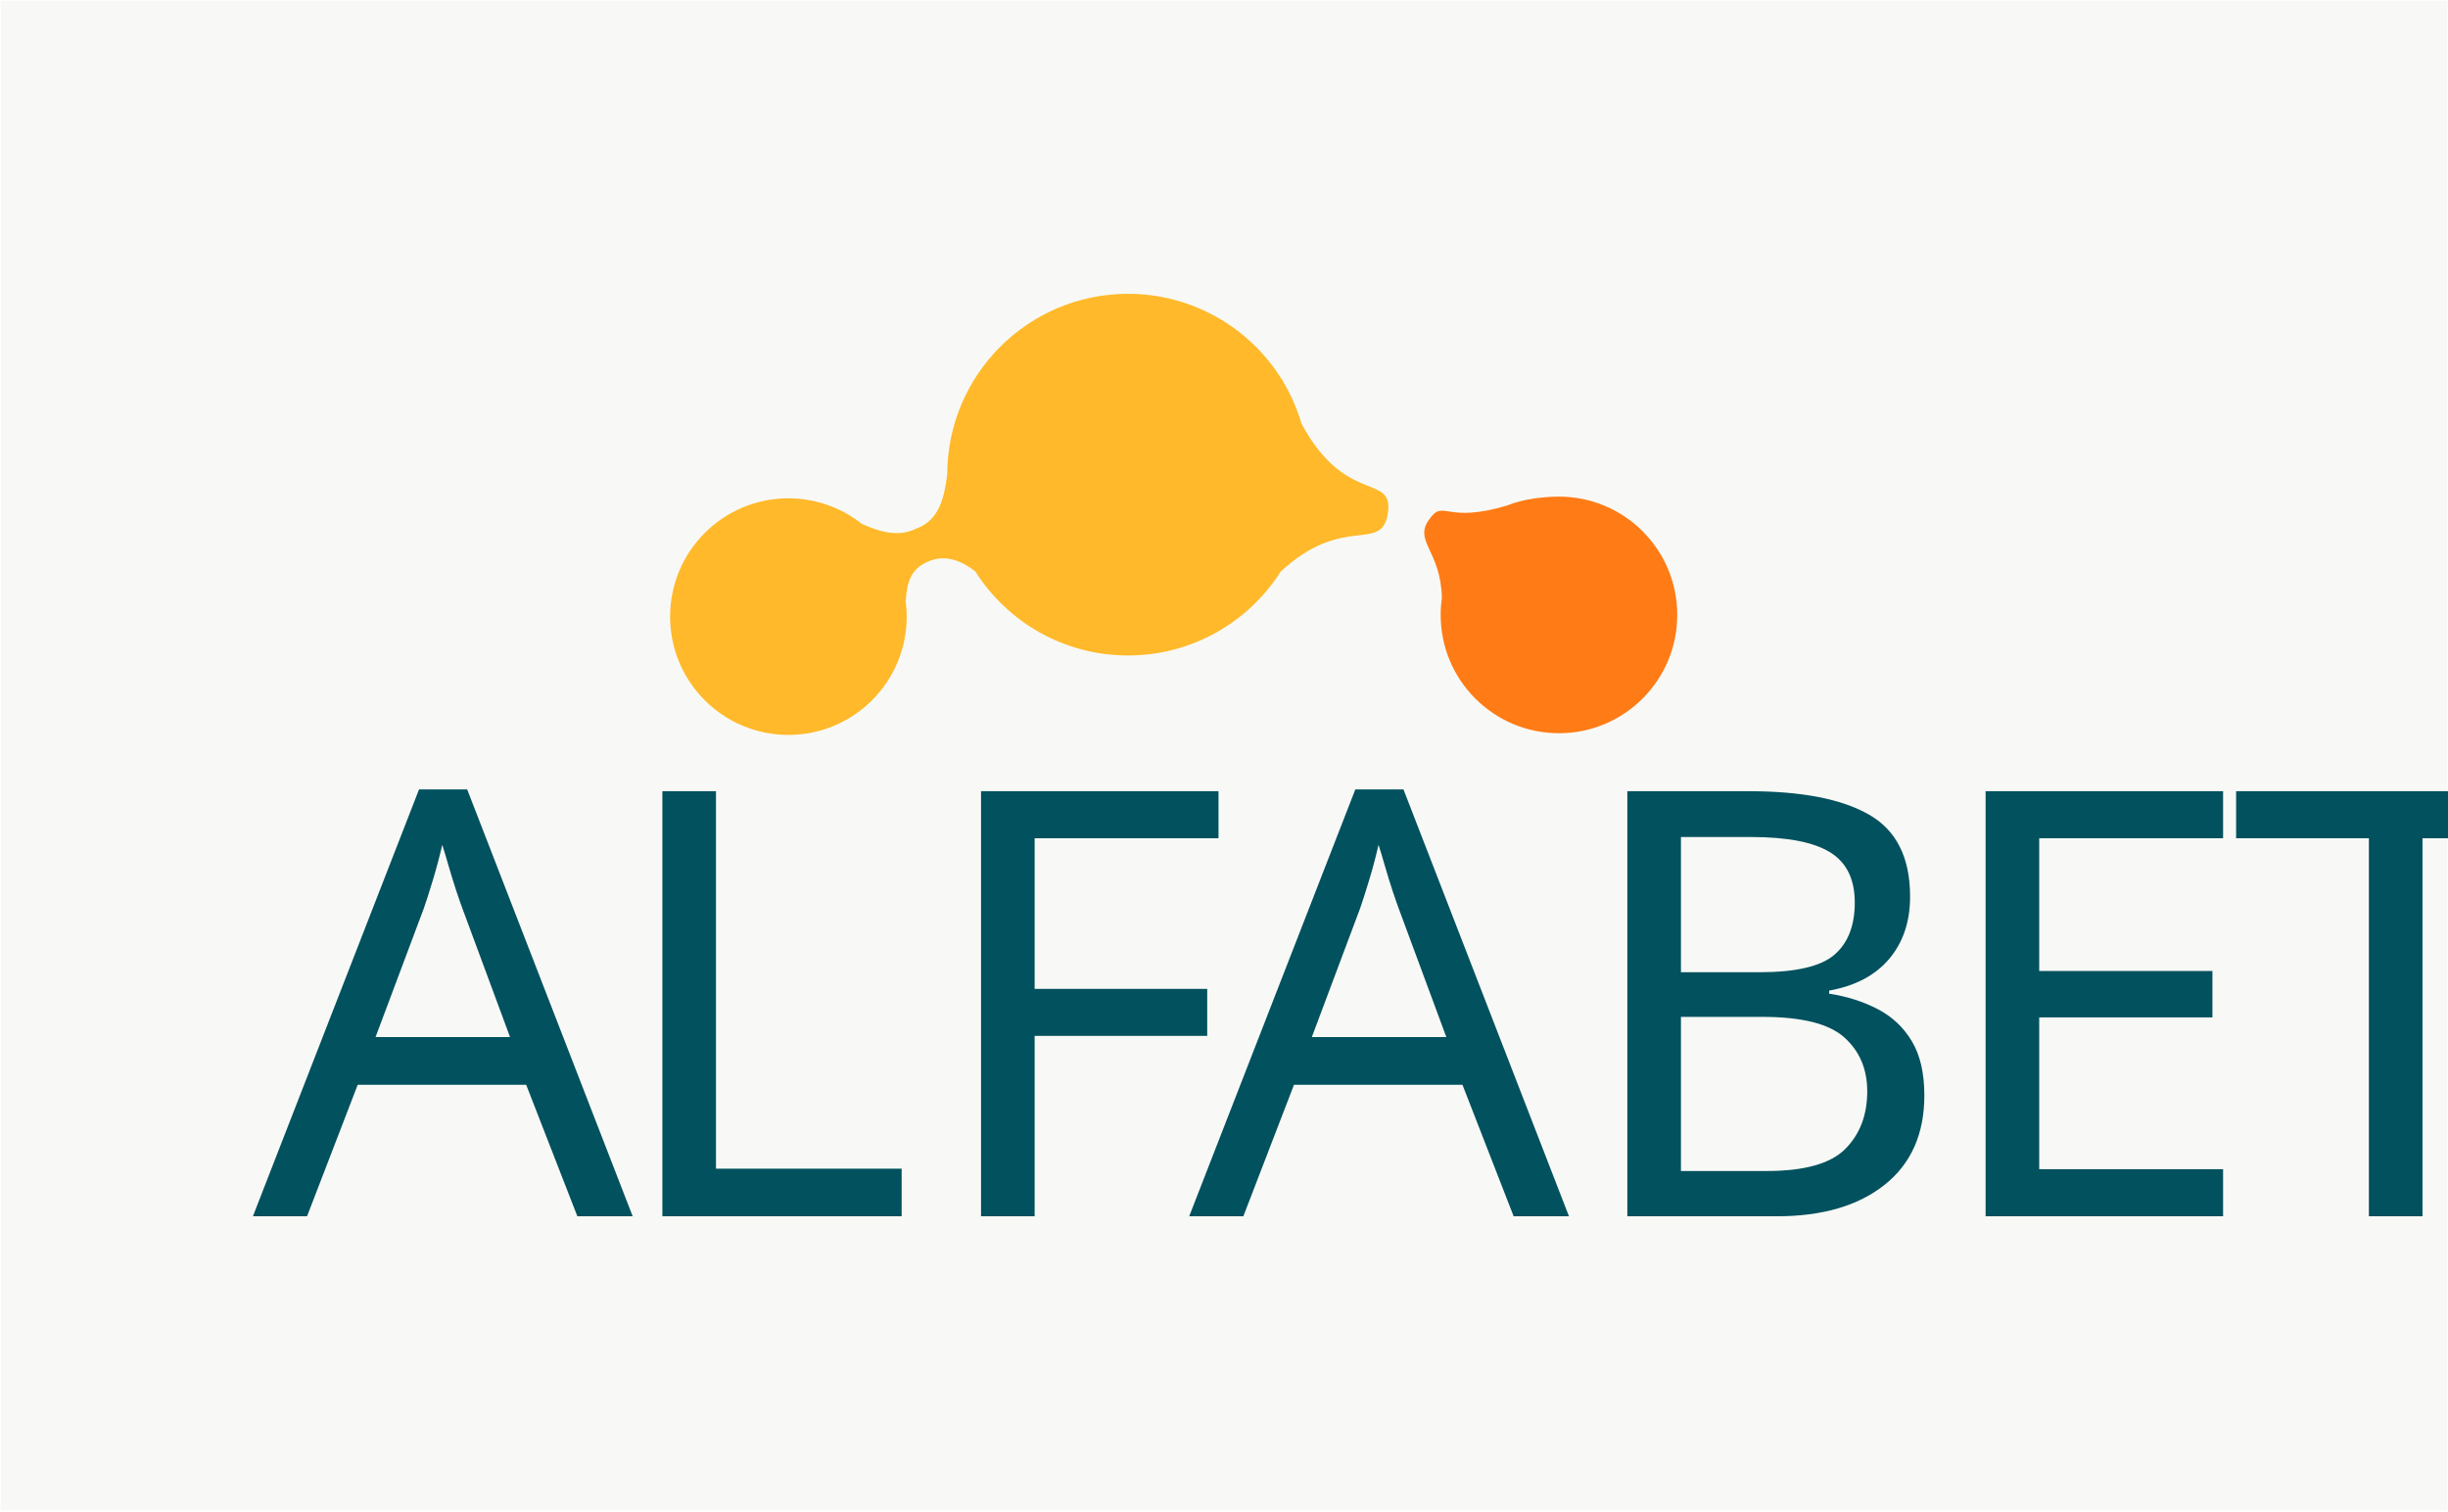
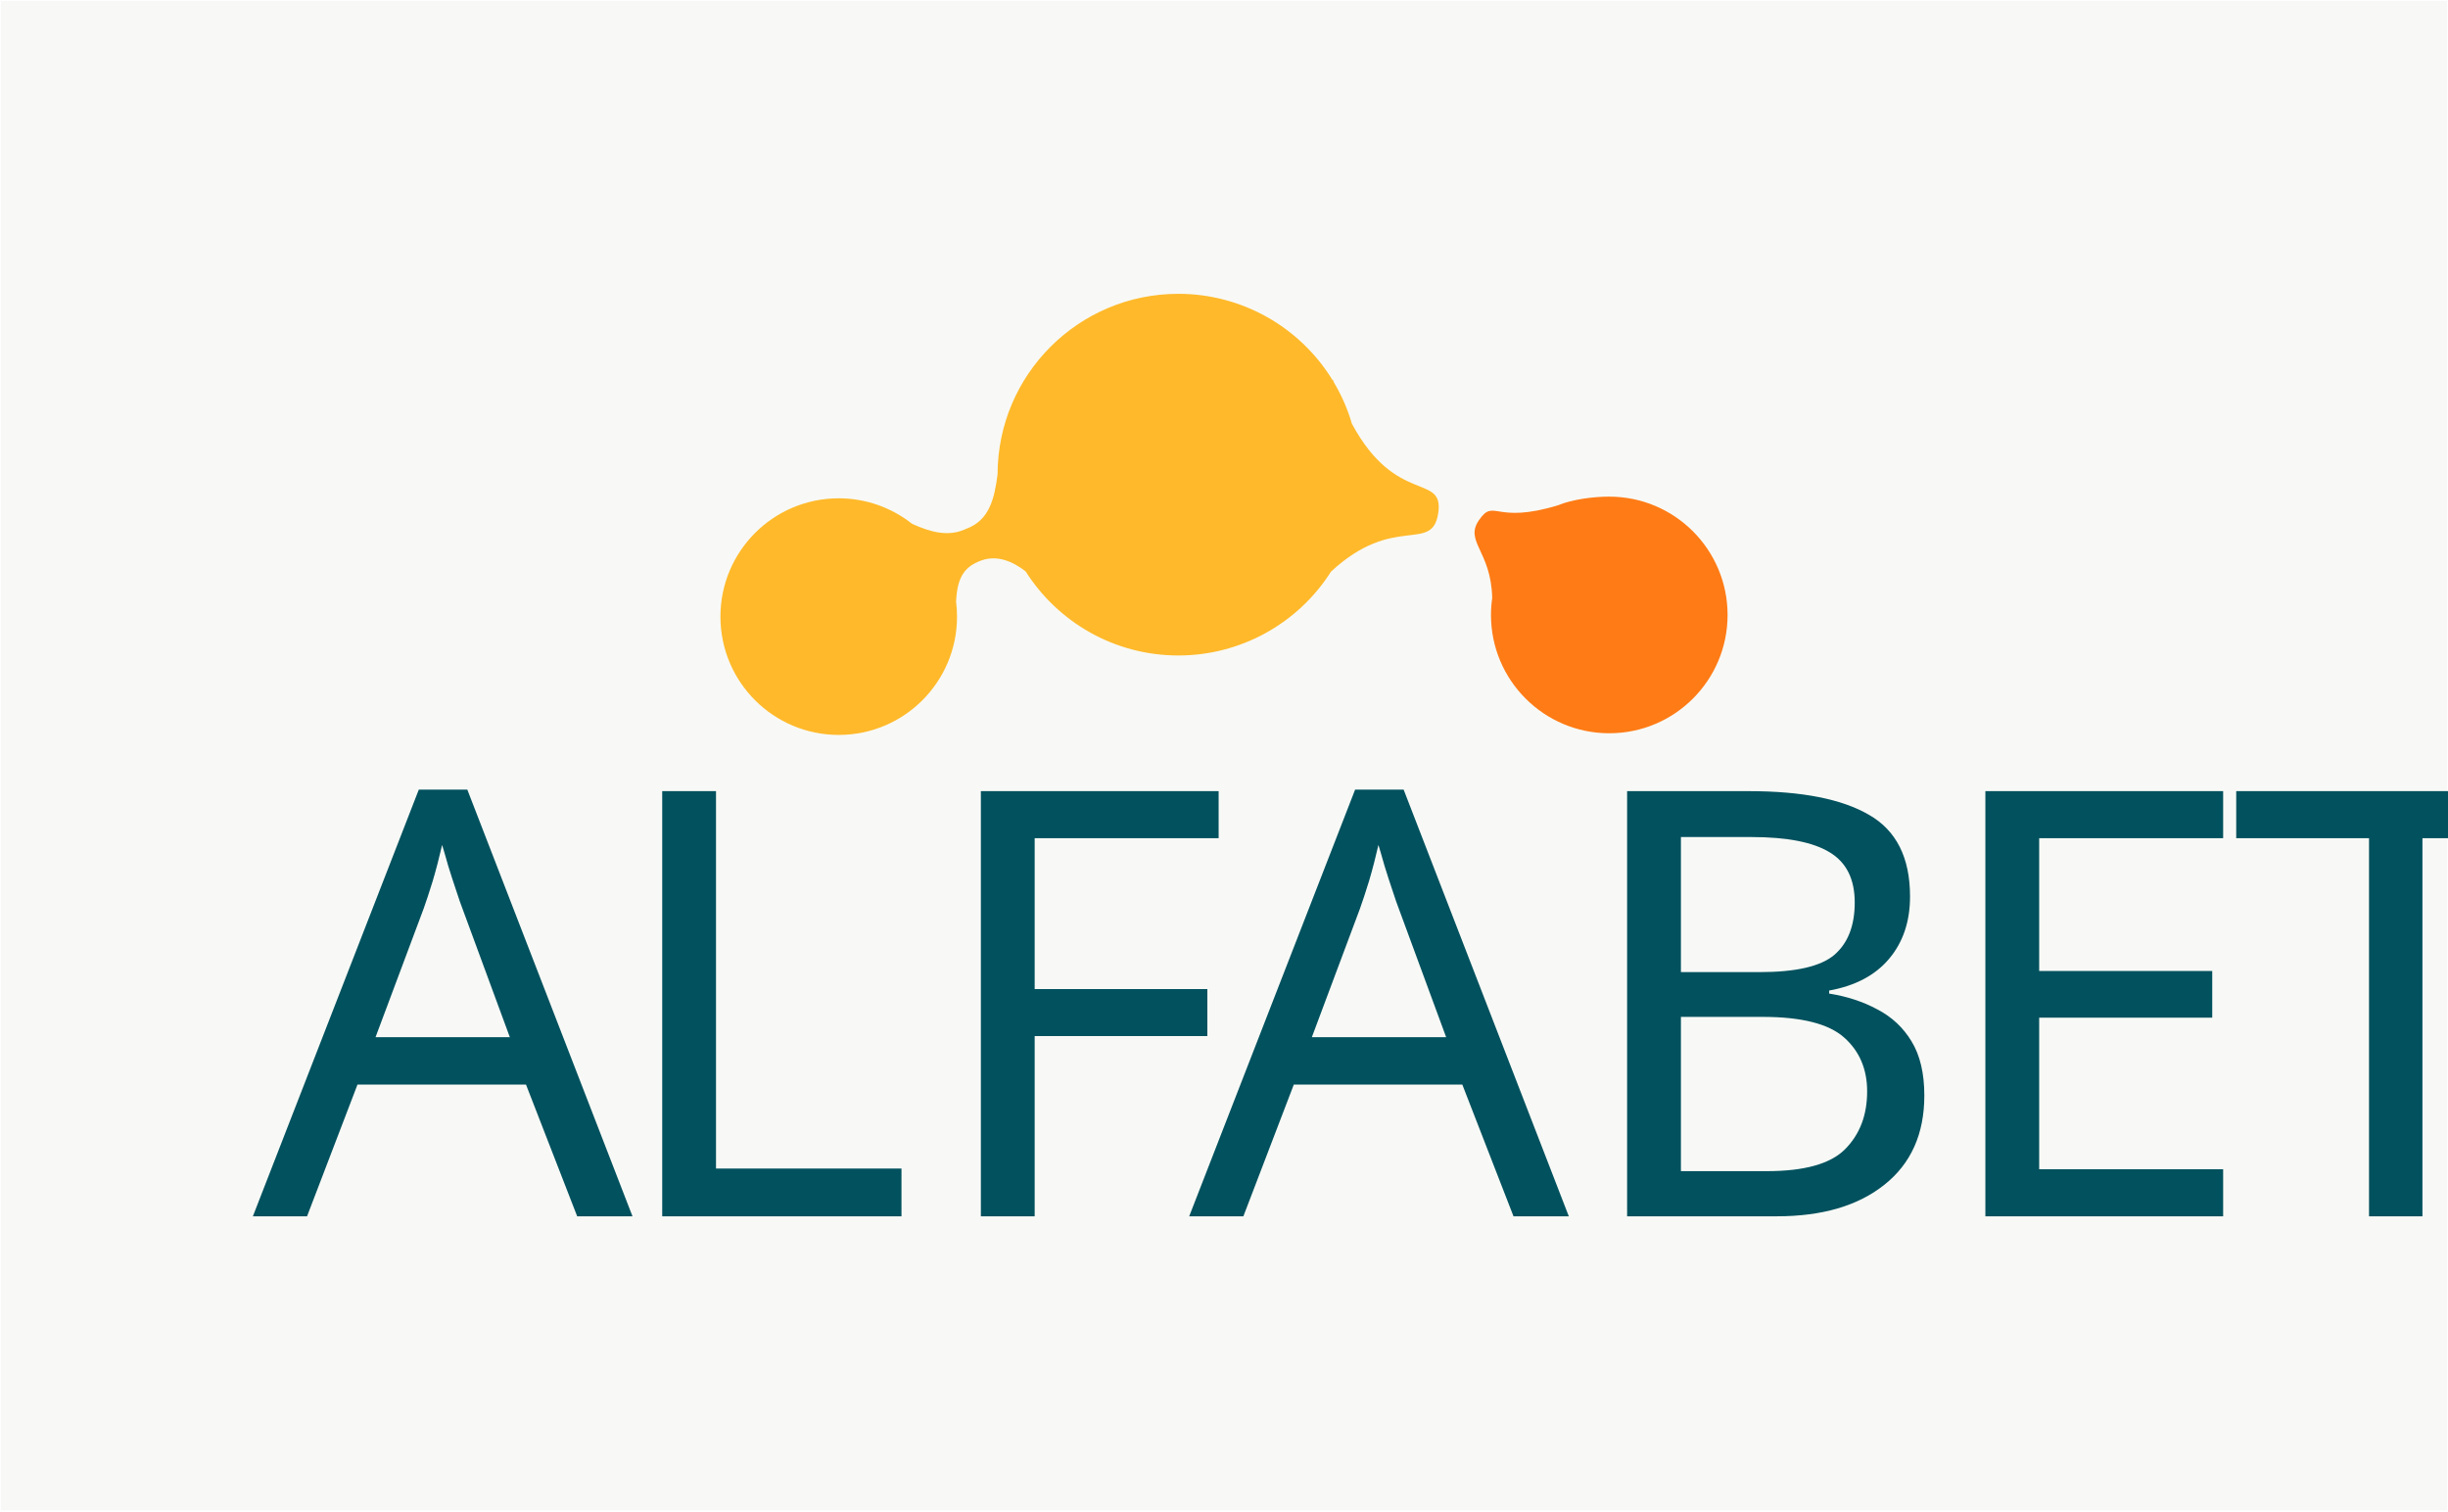
- <svg xmlns="http://www.w3.org/2000/svg" width="4.003in" height="2.471in" viewBox="0 0 101.669 62.759" version="1.1" id="svg8">
+ <svg xmlns="http://www.w3.org/2000/svg" id="svg8" version="1.1" viewBox="0 0 101.669 62.759" height="2.471in" width="4.003in">
  <defs id="defs2" />
-   <g id="layer1" style="display:inline;opacity:1" transform="translate(-236.4273,84.29591)">
-     <g transform="matrix(0.2382979,0,0,0.2382979,218.808,-40.30673)" id="g852">
-       <rect y="-184.452" x="74.083" height="263.071" width="426.357" id="rect860" style="fill:#f8f9f6;fill-opacity:1;stroke:#000000;stroke-width:0.29;stroke-opacity:0" />
-       <flowRoot transform="scale(0.2645833)" style="font-style:normal;font-weight:normal;font-size:40px;font-family:sans-serif;fill:#000000;fill-opacity:1;stroke:none" id="flowRoot847" xml:space="preserve">
-         <flowRegion id="flowRegion849">
-           <rect style="" y="702.857" x="962.857" height="362.857" width="477.143" id="rect851" />
-         </flowRegion>
-         <flowPara id="flowPara853" />
-       </flowRoot>
-       <g transform="translate(-12.48825,-255.0265)" id="g858">
-         <text xml:space="preserve" style="font-style:normal;font-weight:normal;font-size:103.75px;line-height:normal;font-family:sans-serif;letter-spacing:-4.995px;fill:#02515e;fill-opacity:1;stroke:none;stroke-width:2.594" x="130.502" y="282.389" id="text857">
-           <tspan id="tspan855" x="130.502" y="282.389" style="font-style:normal;font-variant:normal;font-weight:normal;font-stretch:normal;line-height:0;font-family:ScrambleMixed;-inkscape-font-specification:ScrambleMixed;letter-spacing:-4.995px;fill:#02515e;fill-opacity:1;stroke-width:2.594" dx="0 1.35 0 0 2.2 2.1 -2.1">AL<tspan style="letter-spacing:-5.429px;fill:#02515e;fill-opacity:1" id="tspan941" dx="1.17 -4.72">FA</tspan>BET</tspan>
-         </text>
-         <path id="path1027" style="fill:#ffb92a;fill-opacity:1;stroke-width:1" d="m 1069.711,459.719 c -65.735,-7.8e-4 -119.03,53.251 -119.103,118.969 -2.041,15.564 -5.265,30.181 -20.514,35.729 -11.919,5.733 -23.839,2.149 -35.758,-3.182 a 77.919,77.919 0 0 0 -48.363,-16.828 77.919,77.919 0 0 0 -77.918,77.92 77.919,77.919 0 0 0 77.918,77.918 77.919,77.919 0 0 0 77.918,-77.918 77.919,77.919 0 0 0 -0.619,-9.793 c 0.714,-15.43 4.933,-22.881 16.348,-27.104 10.687,-3.954 21.028,0.549 29.439,7.094 21.119,33.299 58.303,55.405 100.652,55.404 40.747,-2e-4 78.666,-20.831 100.522,-55.221 41.386,-38.479 66.49,-11.874 70.588,-38.334 4.182,-27.001 -27.641,-4.827 -56.824,-59.078 -2.814,-9.592 -6.824,-18.792 -11.936,-27.383 -0.211,-0.589 -0.424,-1.161 -0.635,-1.762 l -0.08,0.578 c -21.634,-35.411 -60.139,-57.009 -101.635,-57.01 z" transform="scale(0.2645833)" />
-         <path id="circle1031" style="opacity:1;fill:#ff7b15;fill-opacity:1;stroke-width:0.654" d="m 1353.557,593.295 c -10.26,-6.1e-4 -24.223,1.741 -33.698,5.677 -42.041,12.826 -41.908,-4.797 -52.022,9.651 -9.968,14.238 7.915,20.266 8.605,51.428 -0.535,3.697 -0.804,7.427 -0.805,11.162 3e-4,43.034 34.886,77.919 77.92,77.918 43.033,-2.9e-4 77.918,-34.885 77.918,-77.918 -3e-4,-43.033 -34.885,-77.918 -77.918,-77.918 z" transform="scale(0.2645833)" />
-       </g>
+   <g transform="translate(-236.4273,84.29591)" style="display:inline;opacity:1" id="layer1">
+     <rect y="-84.261" x="236.462" height="62.689" width="101.6" id="rect860" style="opacity:1;fill:#f8f9f6;fill-opacity:1;stroke:#000000;stroke-width:0.069;stroke-opacity:0;stop-opacity:1" />
+     <flowRoot transform="matrix(0.06304964,0,0,0.06304964,218.808,-40.30673)" style="font-style:normal;font-weight:normal;font-size:40px;font-family:sans-serif;opacity:1;fill:#000000;fill-opacity:1;stroke:none;stop-opacity:1" id="flowRoot847" xml:space="preserve">
+       <flowRegion id="flowRegion849">
+         <rect style="" y="702.857" x="962.857" height="362.857" width="477.143" id="rect851" />
+       </flowRegion>
+       <flowPara id="flowPara853" />
+     </flowRoot>
+     <text id="text857" y="-33.786" x="246.93" style="font-style:normal;font-weight:normal;font-size:24.723px;line-height:normal;font-family:sans-serif;letter-spacing:-1.19px;opacity:1;fill:#02515e;fill-opacity:1;stroke:none;stroke-width:0.618;stop-opacity:1" xml:space="preserve">
+       <tspan dx="0 0.322 0 0 0.524 0.5 -0.5" style="font-style:normal;font-variant:normal;font-weight:normal;font-stretch:normal;line-height:0;font-family:ScrambleMixed;-inkscape-font-specification:ScrambleMixed;letter-spacing:-1.19px;fill:#02515e;fill-opacity:1;stroke-width:0.618" y="-33.786" x="246.93" id="tspan855">AL<tspan dx="0.279 -1.125" id="tspan941" style="letter-spacing:-1.294px;fill:#02515e;fill-opacity:1;stroke-width:0.618">FA</tspan>BET</tspan>
+     </text>
+     <g transform="translate(2.090038)" id="g860">
+       <path id="path1027" style="opacity:1;fill:#ffb92a;fill-opacity:1;stroke-width:0.063;stop-opacity:1" d="m 283.277,-72.094 c -4.145,-4.9e-5 -7.505,3.357 -7.509,7.501 -0.129,0.981 -0.332,1.903 -1.293,2.253 -0.751,0.361 -1.503,0.136 -2.255,-0.201 a 4.913,4.913 0 0 0 -3.049,-1.061 4.913,4.913 0 0 0 -4.913,4.913 4.913,4.913 0 0 0 4.913,4.913 4.913,4.913 0 0 0 4.913,-4.913 4.913,4.913 0 0 0 -0.039,-0.617 c 0.045,-0.973 0.311,-1.443 1.031,-1.709 0.674,-0.249 1.326,0.035 1.856,0.447 1.332,2.099 3.676,3.493 6.346,3.493 2.569,-1.2e-5 4.96,-1.313 6.338,-3.482 2.609,-2.426 4.192,-0.749 4.451,-2.417 0.264,-1.702 -1.743,-0.304 -3.583,-3.725 -0.177,-0.605 -0.43,-1.185 -0.753,-1.726 -0.013,-0.037 -0.027,-0.073 -0.04,-0.111 l -0.005,0.036 c -1.364,-2.233 -3.792,-3.594 -6.408,-3.594 z" />
+       <path id="circle1031" style="opacity:1;fill:#ff7b15;fill-opacity:1;stroke-width:0.041;stop-opacity:1" d="m 301.173,-63.672 c -0.647,-3.8e-5 -1.527,0.11 -2.125,0.358 -2.651,0.809 -2.642,-0.302 -3.28,0.609 -0.628,0.898 0.499,1.278 0.543,3.243 -0.034,0.233 -0.051,0.468 -0.051,0.704 2e-5,2.713 2.2,4.913 4.913,4.913 2.713,-1.8e-5 4.913,-2.199 4.913,-4.913 -2e-5,-2.713 -2.2,-4.913 -4.913,-4.913 z" />
    </g>
  </g>
</svg>
